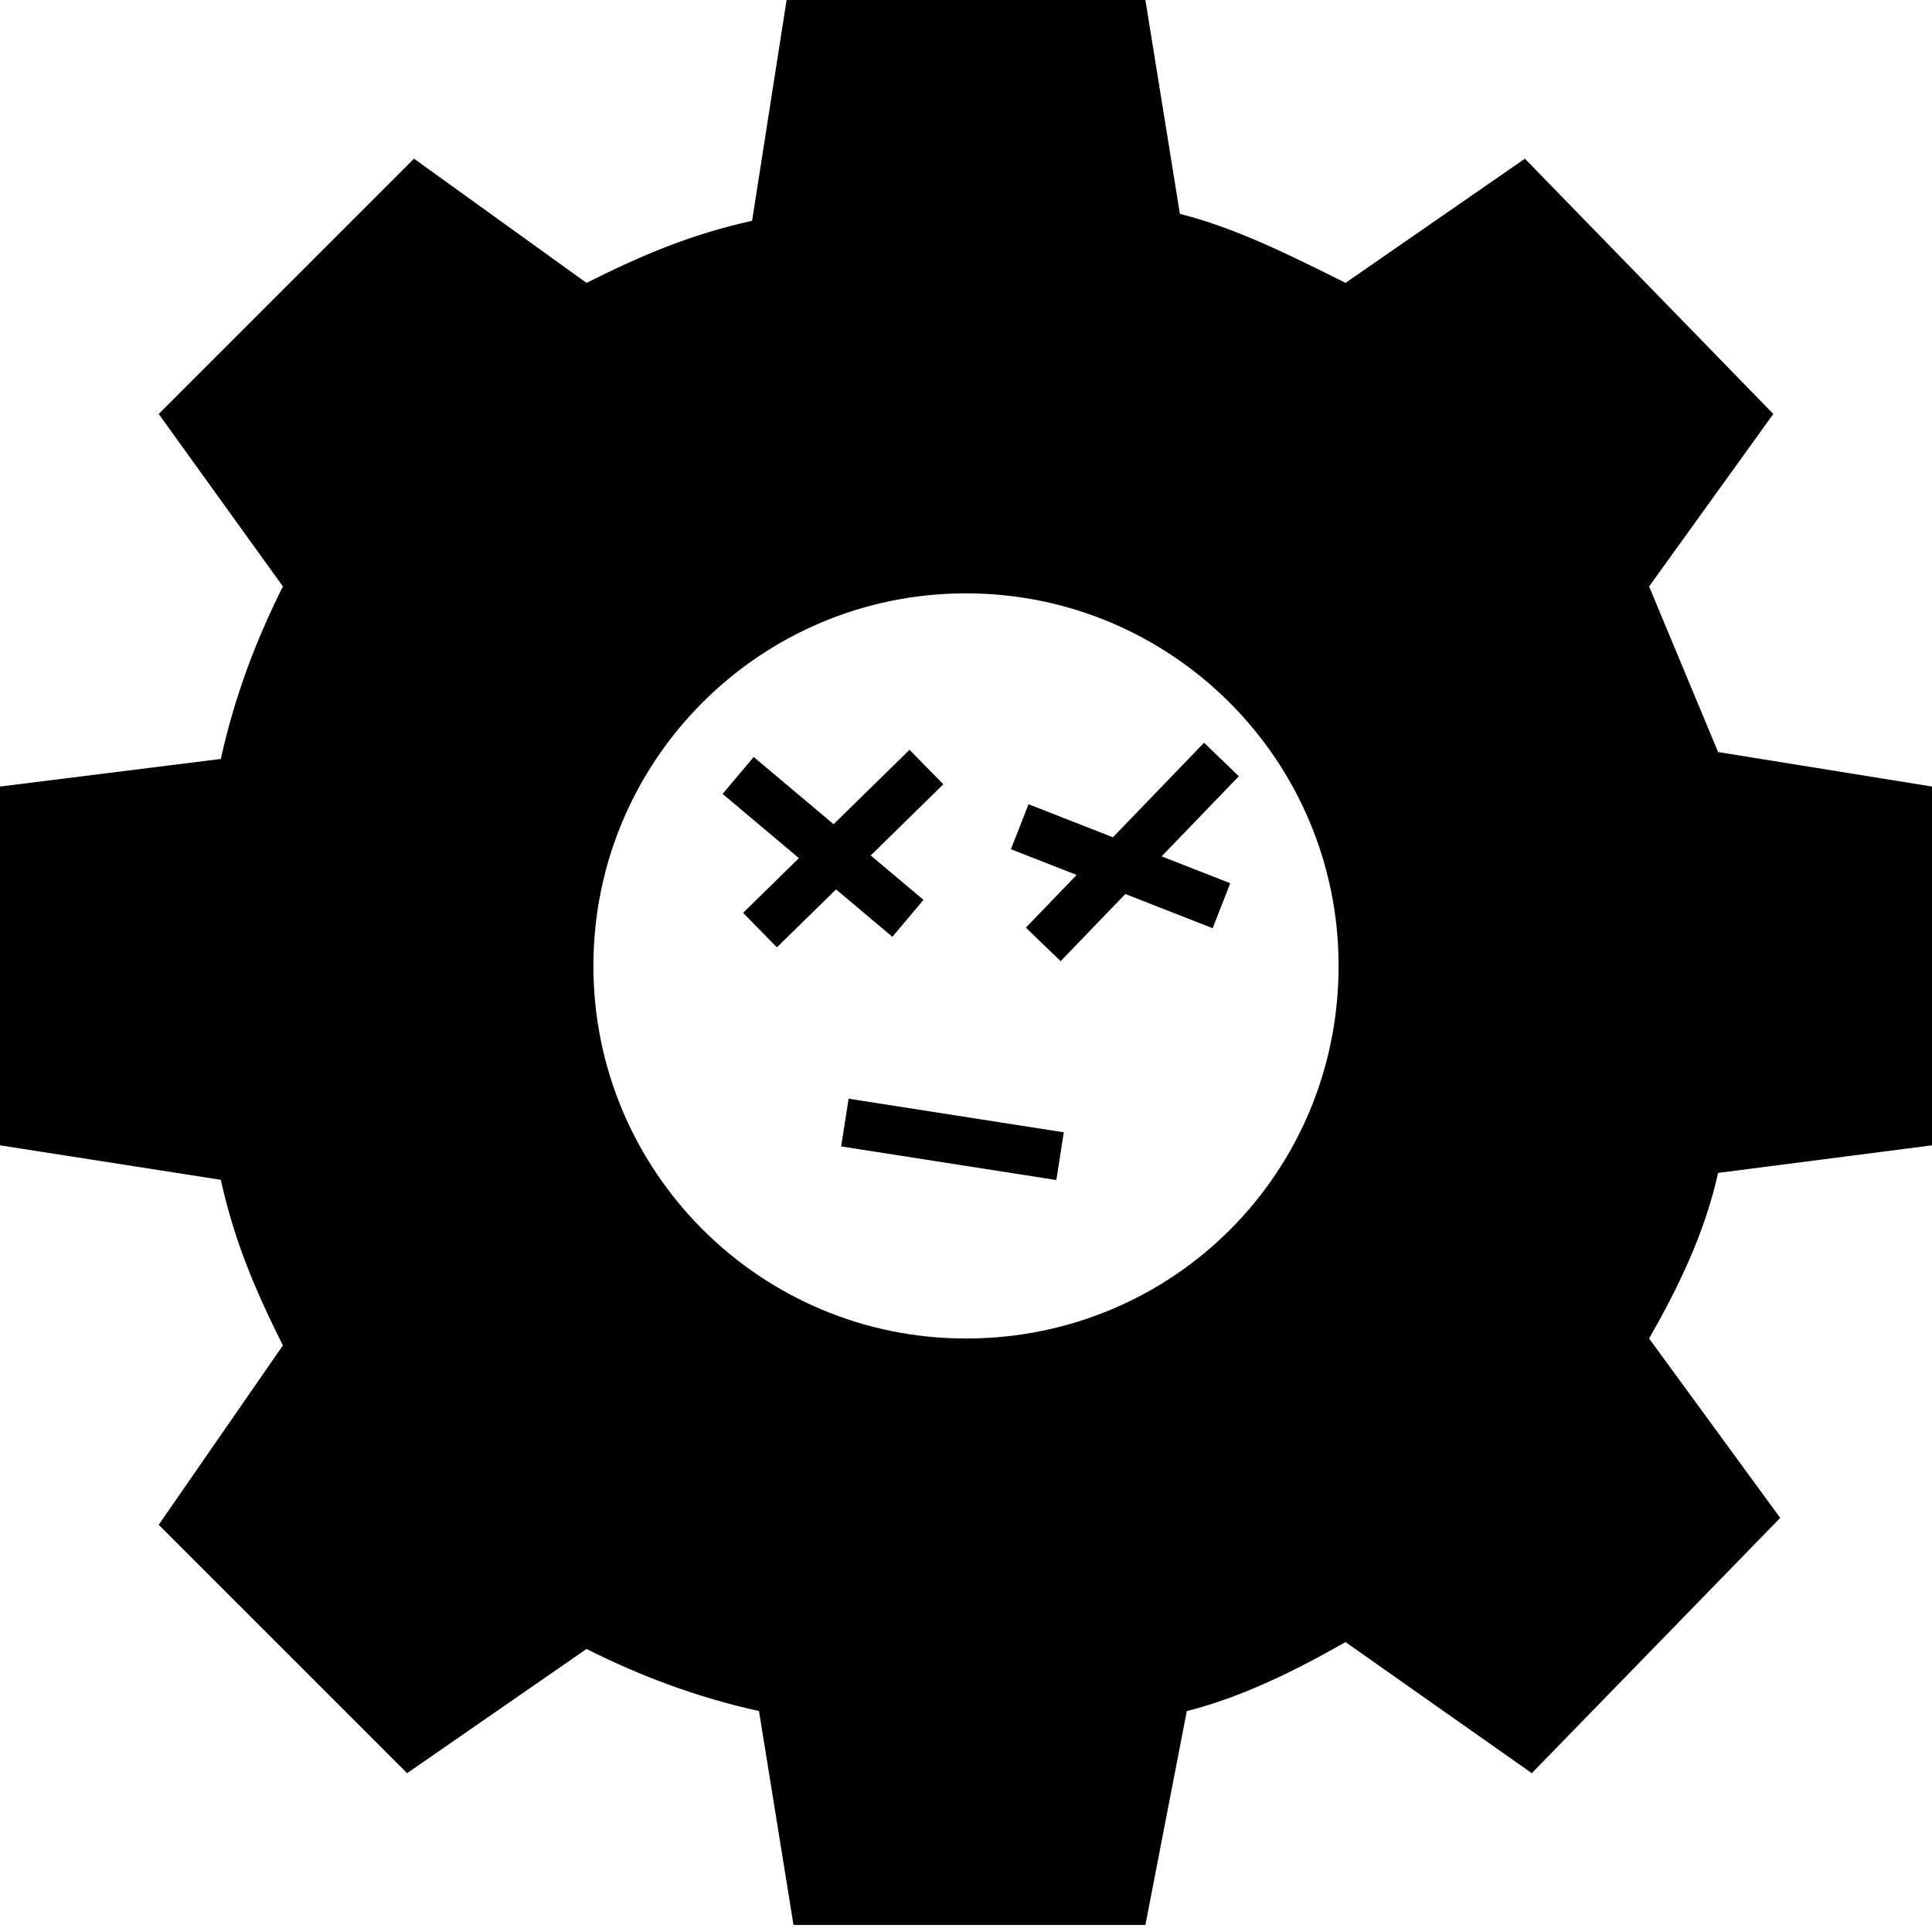
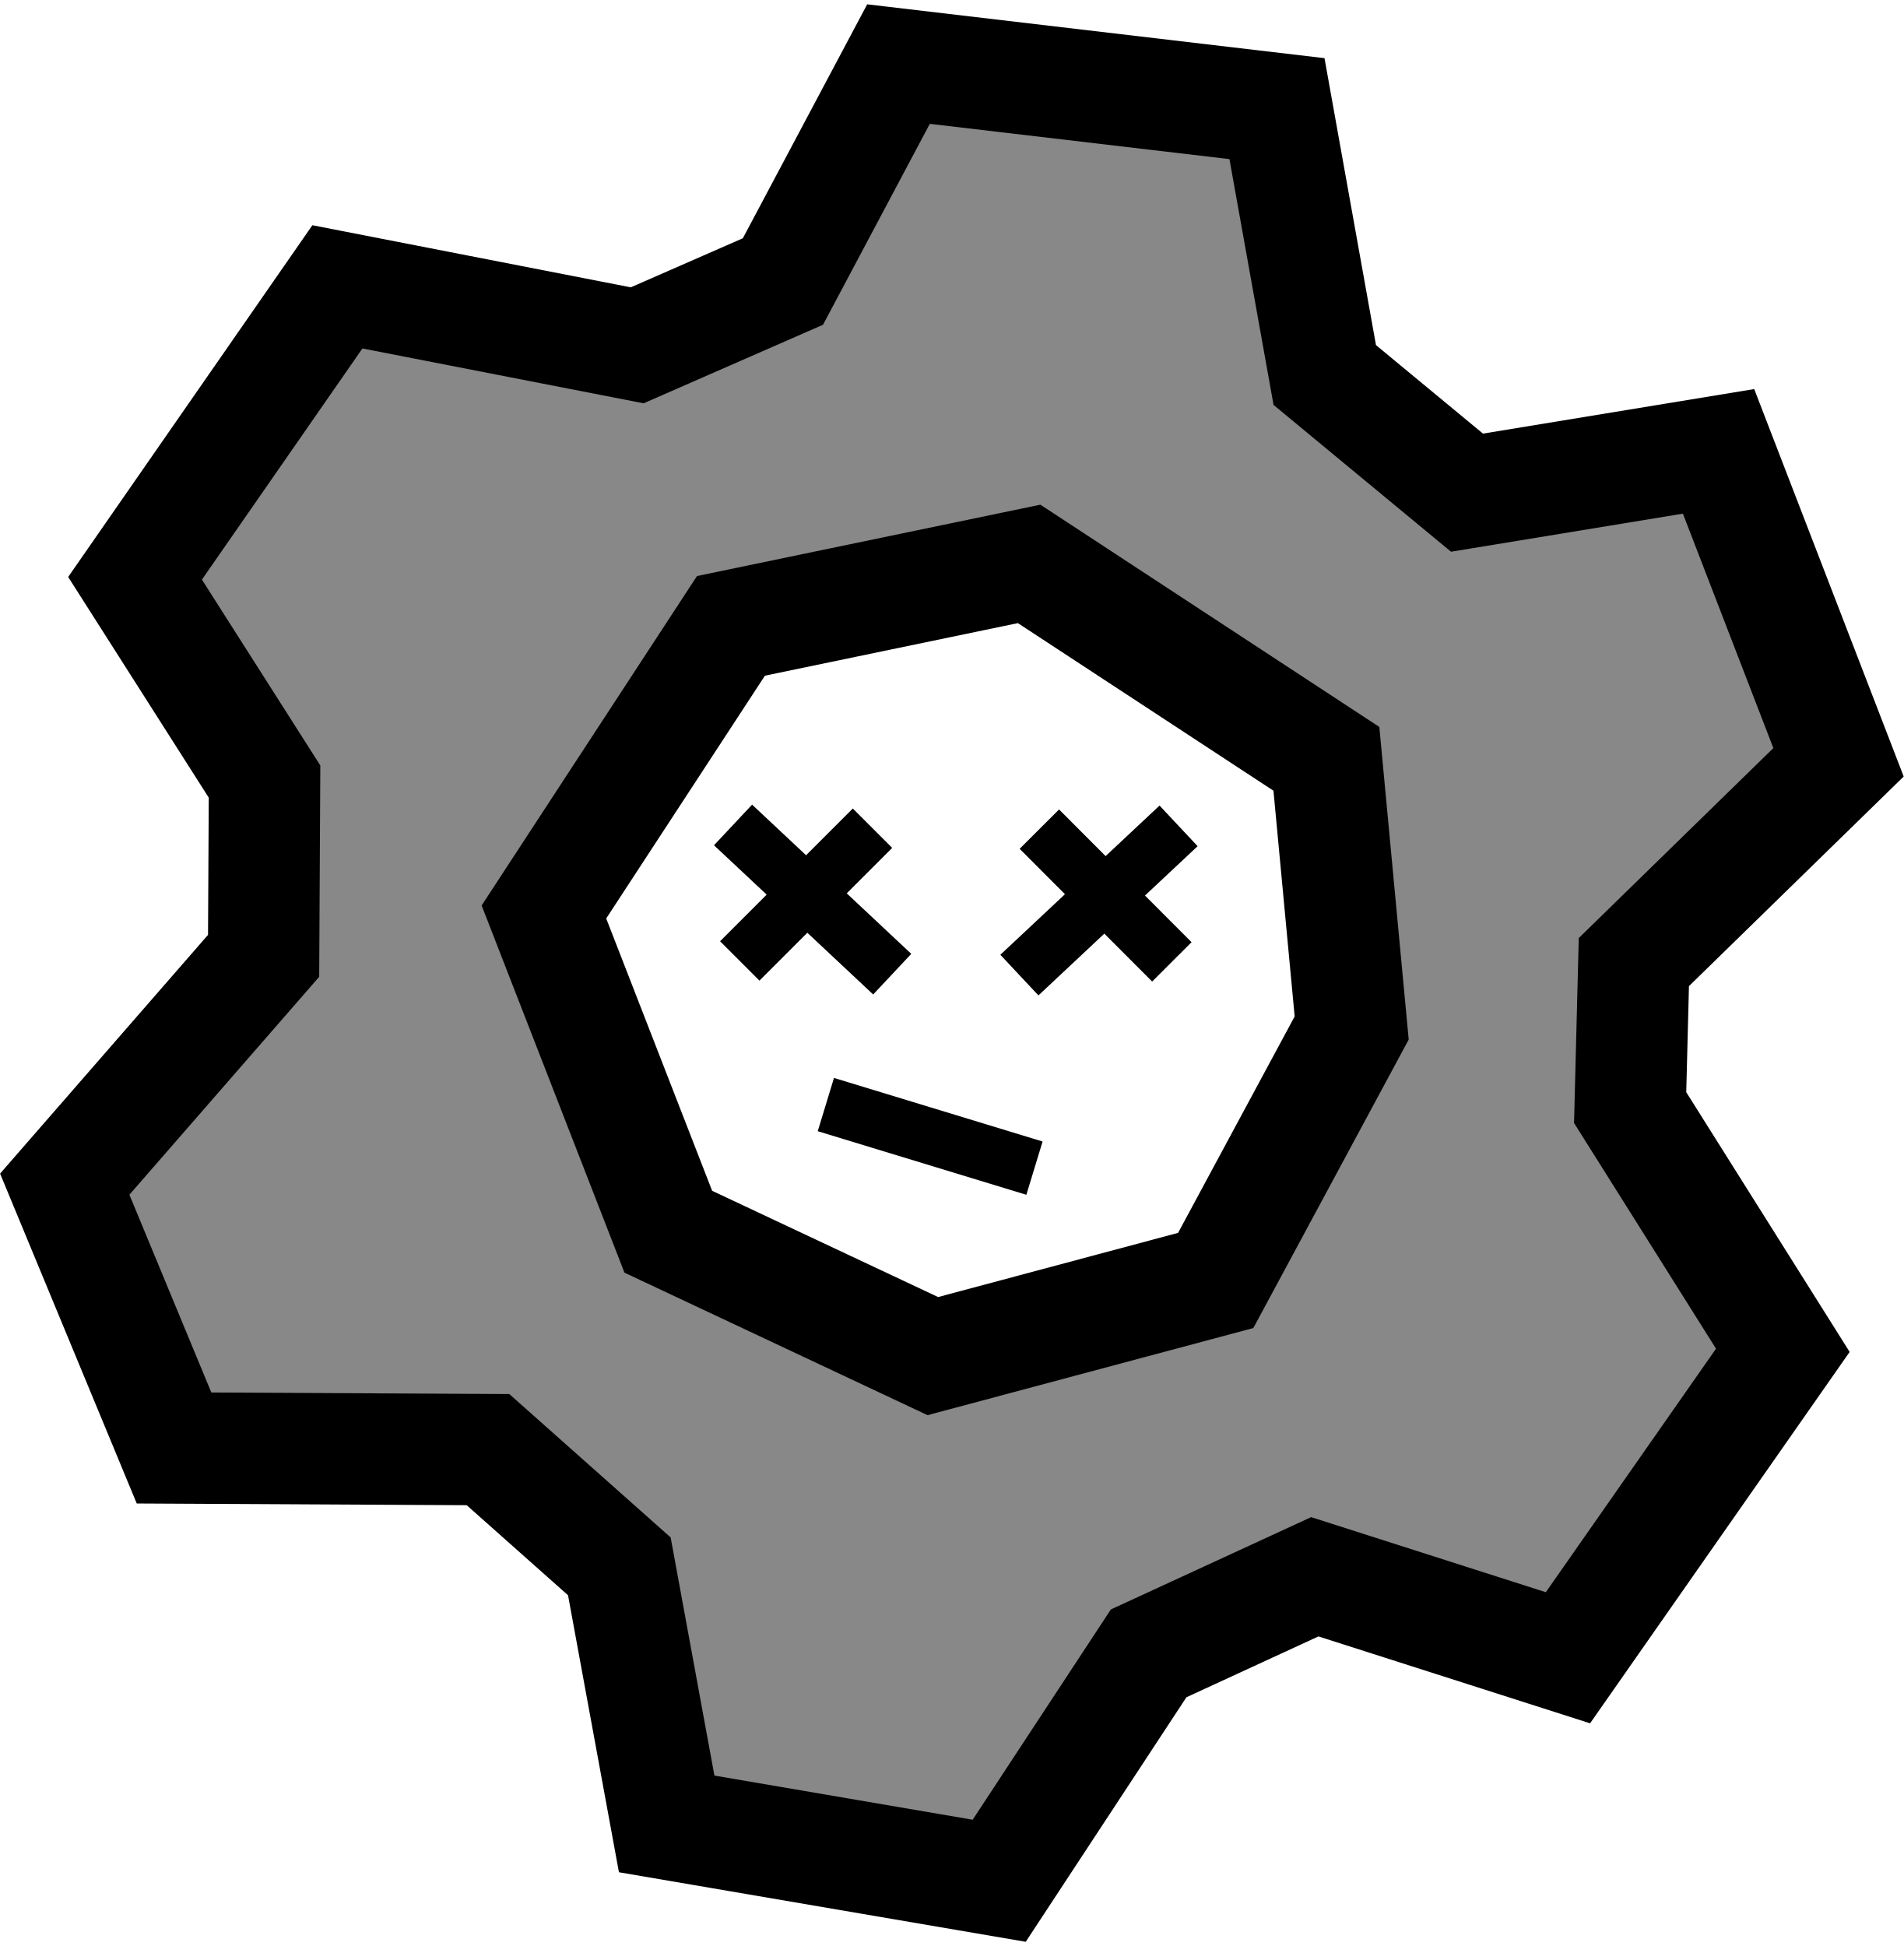
- <svg xmlns="http://www.w3.org/2000/svg" xml:space="preserve" width="280" height="279.4" viewBox="340 140 280 279.4">
-   <path d="M620 306v-52l-31-5-10-24 18-25-36-37-26 18c-8-4-16-8-24-10l-5-31h-52l-5 32c-9 2-16 5-24 9l-25-18-37 37 18 25c-4 8-7 16-9 25l-32 4v52l32 5c2 9 5 16 9 24l-18 26 36 36 26-18c8 4 16 7 25 9l5 31h51l6-31c8-2 16-6 23-10l27 19 36-37-19-26c4-7 8-15 10-24zm-140 28a54 54 0 1 1 54-54c0 30-24 54-54 54" />
-   <path d="m487.788 259.824 29.233 11.45M517.021 250.078l-25.825 26.799M446.978 252.392l24.607 20.709M474.265 251.174l-24.12 23.632M462.449 302.702l31.184 4.872" style="stroke:#000;stroke-width:7px" />
+ <svg xmlns="http://www.w3.org/2000/svg" xml:space="preserve" width="135mm" height="138mm" style="fill-rule:evenodd;clip-rule:evenodd" viewBox="0 0 8204 8350">
+   <path d="m2873 7842 1433 245 644-980 716-330 1091 349 926-1325-658-1046 16-627 882-861-517-1340-1084 178-613-507-206-1148-1631-192-498 937-628 275-1292-252-872 1256 558 876-4 751-857 984 471 1137 1353 7 566 503zm1147-2016 1219-326 586-1088-109-1160-1281-840-1285 267-806 1233 536 1378z" style="stroke:#000;stroke-width:480;fill:#888" />
+   <path d="m3159 3537 686 643M3760 3551l-572 572M5079 3541l-686 643M4479 3555l571 572M3559 4742l899 274" style="stroke:#000;stroke-width:240" />
</svg>
